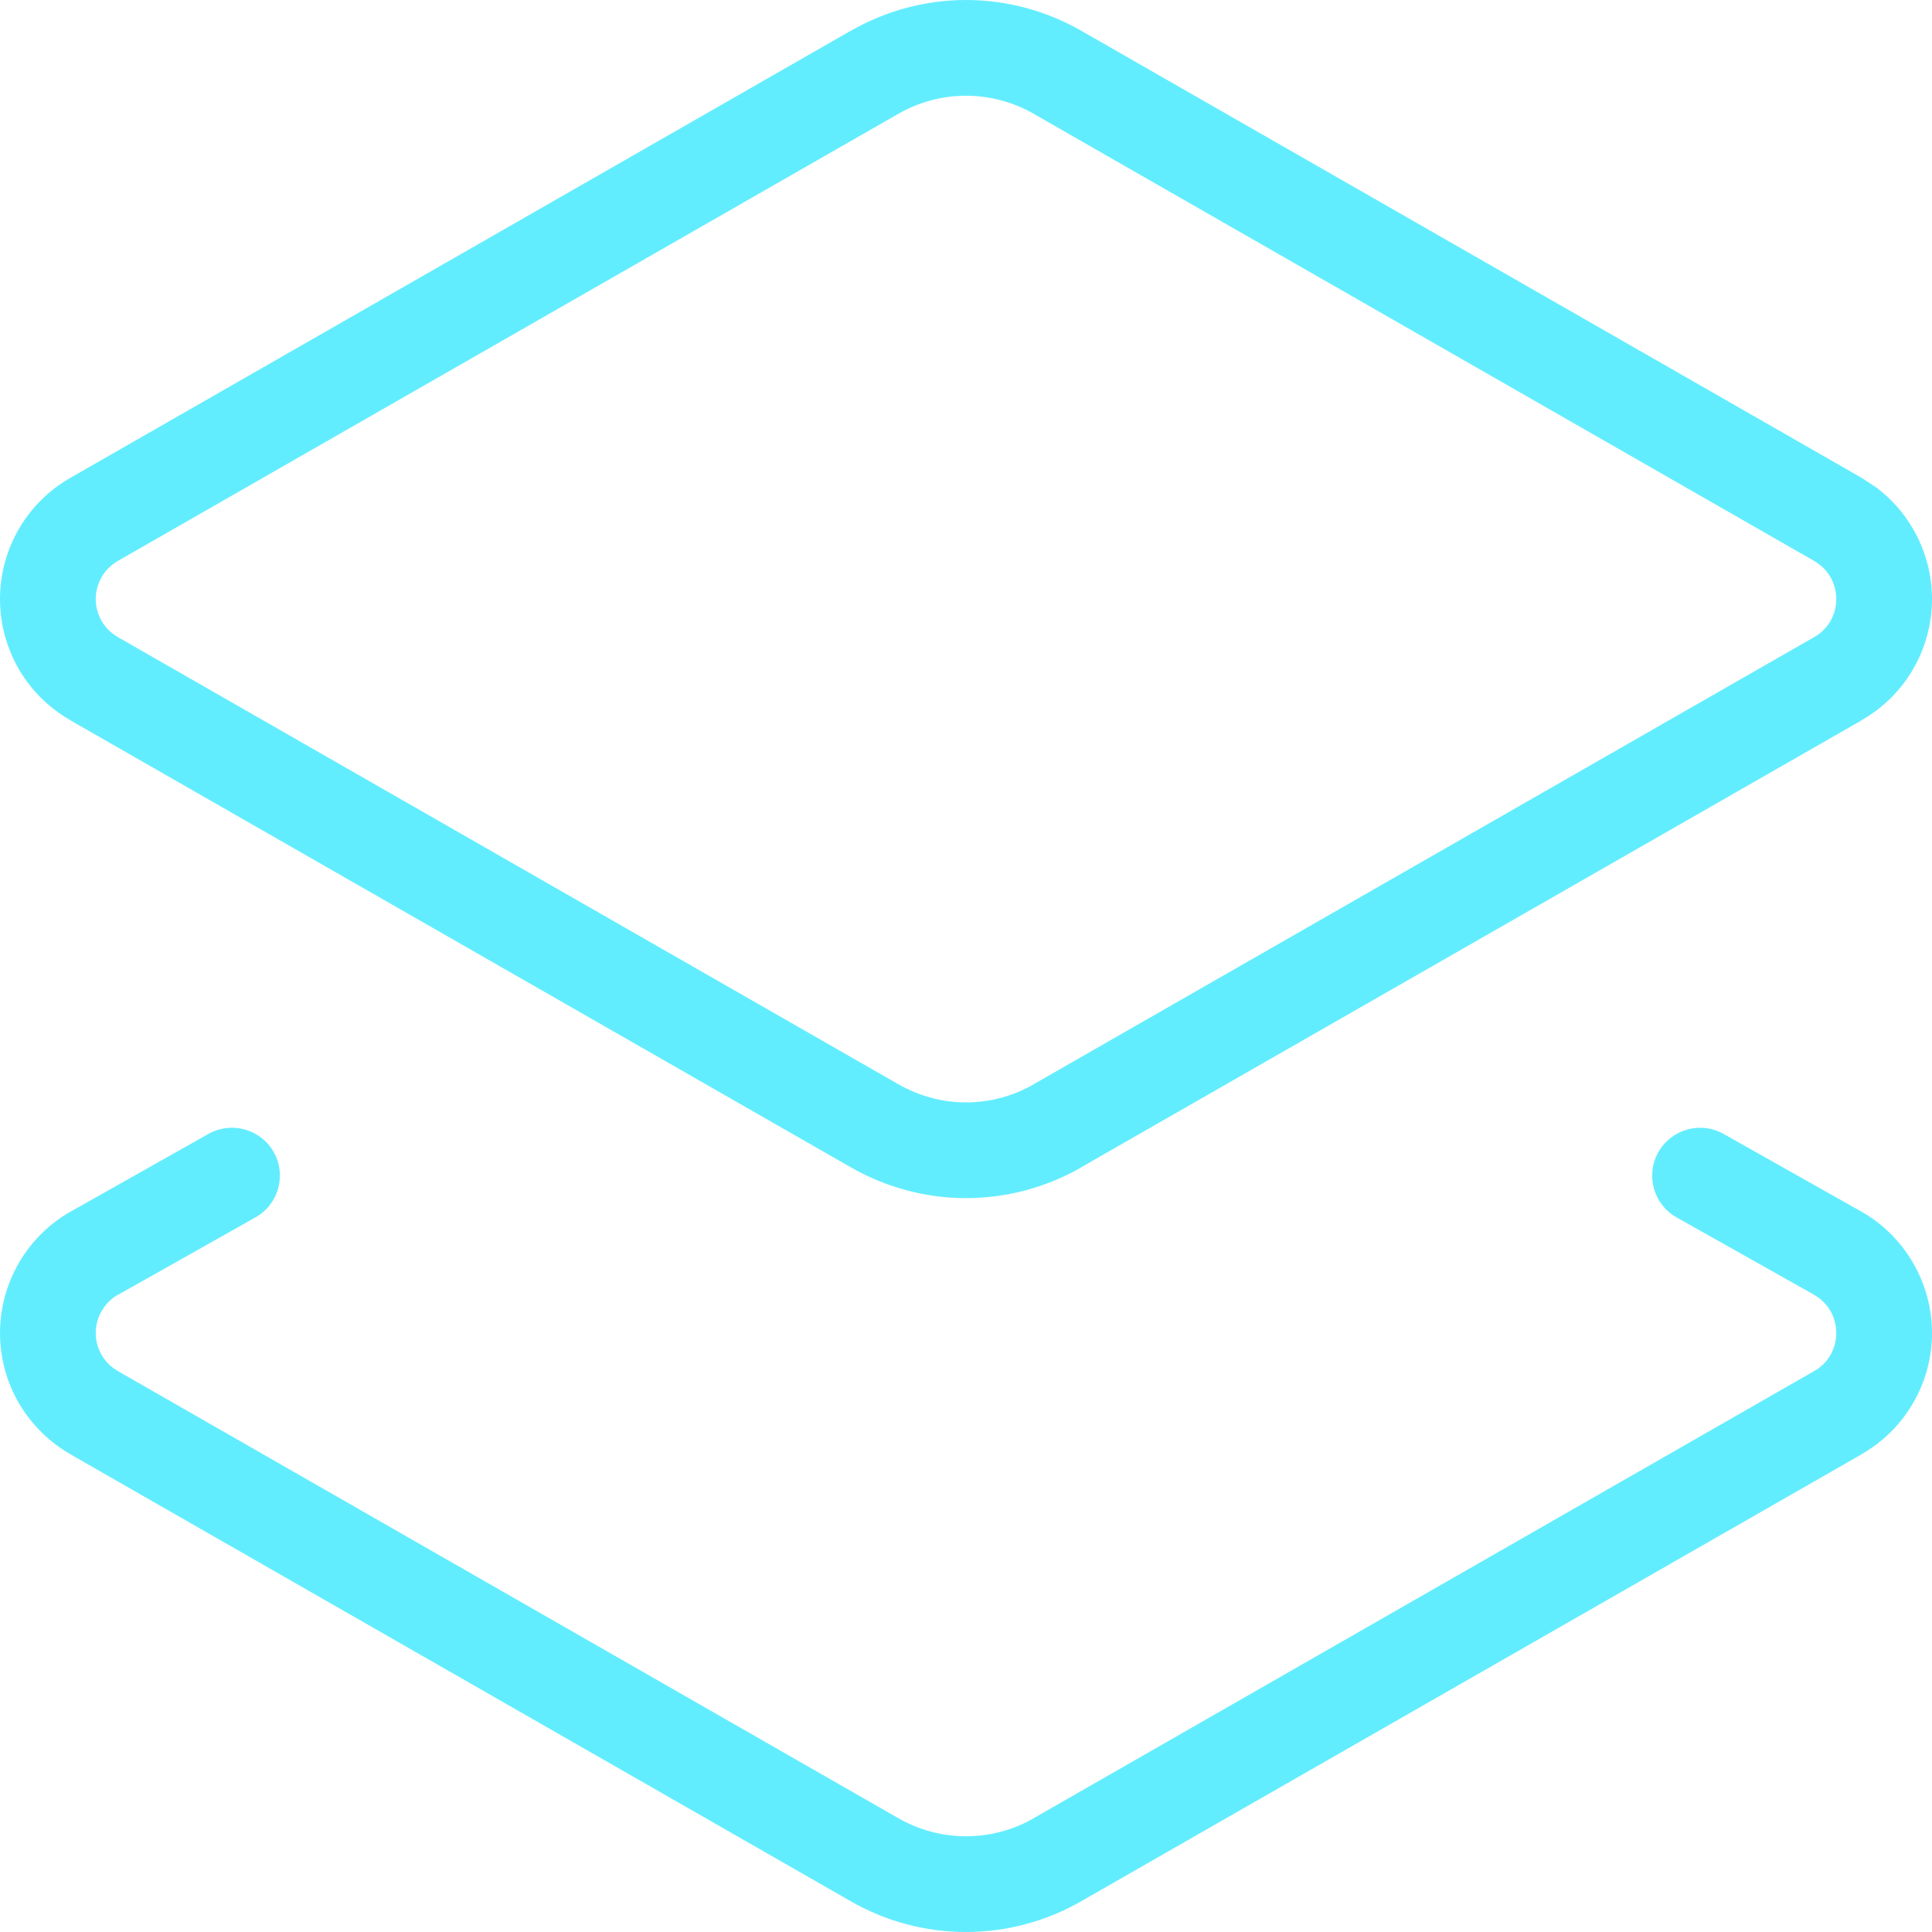
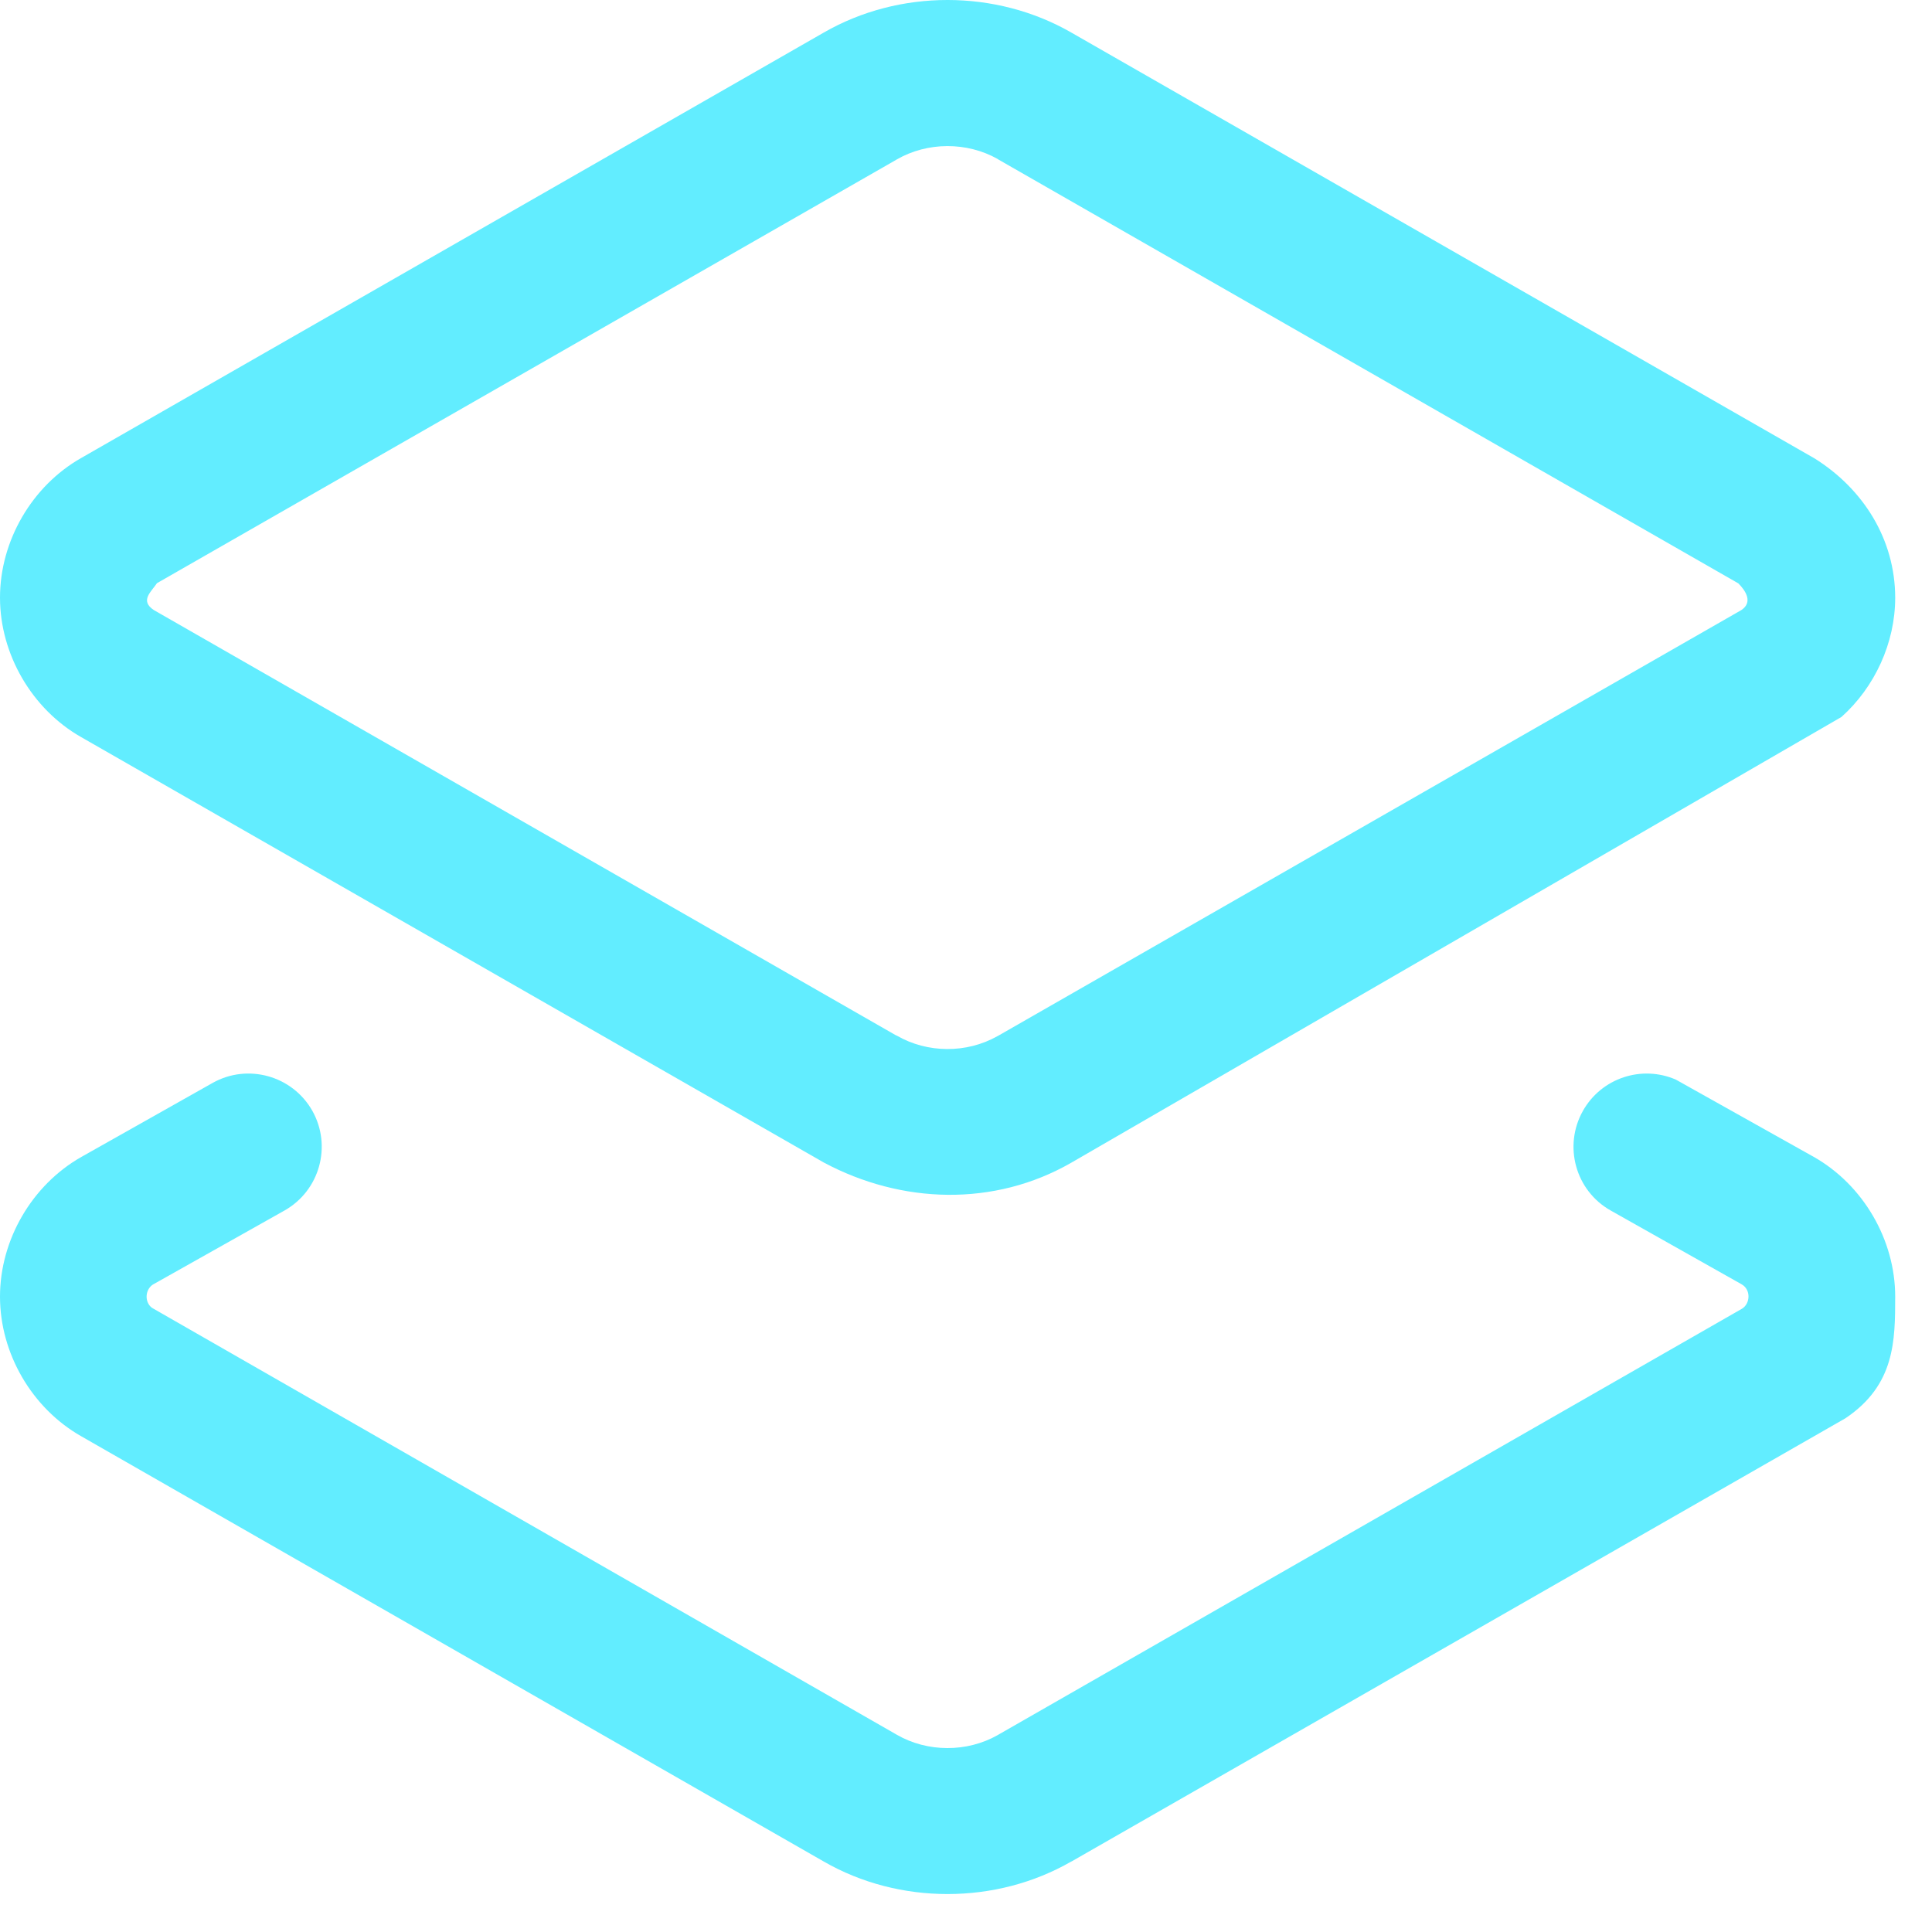
- <svg xmlns="http://www.w3.org/2000/svg" preserveAspectRatio="none" overflow="visible" style="display: block;" width="20" height="20" viewBox="0 0 20 20" fill="none">
-   <path id="Vector (Stroke)" d="M0 13.8C0 13.544 0.068 13.293 0.196 13.072C0.325 12.851 0.51 12.667 0.733 12.541H0.734L2.158 11.738C2.397 11.604 2.699 11.688 2.834 11.927C2.968 12.165 2.883 12.468 2.645 12.602L1.22 13.405L1.219 13.404C1.15 13.443 1.093 13.501 1.053 13.57C1.012 13.639 0.991 13.719 0.991 13.8C0.991 13.88 1.013 13.959 1.053 14.028C1.083 14.08 1.123 14.125 1.171 14.161L1.221 14.194L1.223 14.195L9.296 18.82L9.298 18.821C9.512 18.944 9.754 19.009 10 19.009C10.246 19.009 10.489 18.945 10.703 18.821L10.704 18.82L18.777 14.195L18.779 14.194C18.849 14.155 18.908 14.097 18.948 14.028C18.988 13.959 19.009 13.88 19.009 13.8C19.009 13.719 18.988 13.639 18.948 13.57C18.908 13.501 18.849 13.443 18.779 13.404V13.403L17.355 12.602C17.117 12.468 17.033 12.165 17.167 11.927C17.302 11.689 17.604 11.604 17.842 11.738L19.266 12.541H19.267C19.49 12.667 19.675 12.851 19.803 13.072C19.932 13.293 20 13.544 20 13.8C20 14.055 19.932 14.306 19.803 14.526C19.675 14.747 19.49 14.929 19.268 15.055L19.269 15.056L11.197 19.679C10.833 19.889 10.42 20 10 20C9.58 20 9.168 19.89 8.804 19.68L0.731 15.056V15.055C0.509 14.929 0.325 14.746 0.196 14.526C0.068 14.306 7.79732e-05 14.055 0 13.8ZM19.009 6.201C19.009 6.121 18.988 6.042 18.948 5.973C18.908 5.904 18.849 5.846 18.779 5.807L18.777 5.805L10.704 1.18L10.703 1.179C10.489 1.056 10.246 0.991 10 0.991C9.754 0.991 9.512 1.056 9.298 1.179L9.296 1.18L1.223 5.805L1.221 5.807C1.151 5.846 1.093 5.904 1.053 5.973C1.013 6.042 0.991 6.121 0.991 6.201C0.991 6.282 1.013 6.361 1.053 6.43C1.083 6.482 1.123 6.527 1.171 6.563L1.221 6.596L1.223 6.597L9.296 11.222L9.298 11.223C9.512 11.346 9.754 11.412 10 11.412C10.246 11.412 10.489 11.347 10.703 11.223L10.704 11.222L18.777 6.597L18.779 6.596C18.849 6.557 18.908 6.499 18.948 6.43C18.988 6.361 19.009 6.282 19.009 6.201ZM20 6.201C20 6.457 19.932 6.708 19.803 6.929C19.675 7.15 19.49 7.331 19.268 7.457L19.269 7.458L11.197 12.081L11.198 12.082C10.834 12.292 10.42 12.403 10 12.403C9.58 12.403 9.168 12.291 8.804 12.082L0.731 7.458V7.457C0.509 7.331 0.325 7.149 0.196 6.929C0.068 6.708 2.99127e-05 6.457 0 6.201C0 5.946 0.068 5.695 0.196 5.474C0.325 5.253 0.51 5.07 0.733 4.944L8.804 0.32V0.321C9.168 0.111 9.58 3.13178e-05 10 0C10.42 0 10.832 0.111 11.196 0.32L19.267 4.944L19.427 5.049C19.579 5.164 19.707 5.308 19.803 5.474C19.932 5.695 20 5.946 20 6.201Z" fill="#62EDFF" />
+ <svg xmlns="http://www.w3.org/2000/svg" width="21" height="21" viewBox="0 0 21 21" fill="none">
+   <path d="M17.206 12.074C17.408 11.716 17.846 11.574 18.216 11.735L19.715 12.575C20.253 12.88 20.6 13.477 20.6 14.094C20.599 14.57 20.6 15.053 20.059 15.416L11.646 20.234L11.646 20.233C10.828 20.705 9.773 20.706 8.954 20.234L0.882 15.611C0.346 15.306 0 14.71 0 14.094C0 13.477 0.347 12.88 0.885 12.575L2.311 11.771C2.693 11.556 3.179 11.692 3.395 12.074C3.61 12.457 3.475 12.942 3.092 13.158L1.661 13.963C1.577 14.019 1.569 14.152 1.651 14.215L9.736 18.849L9.748 18.856C10.081 19.048 10.51 19.049 10.844 18.86L10.854 18.854L18.928 14.229L18.935 14.225C19.024 14.171 19.035 14.019 18.931 13.96L17.508 13.158C17.124 12.942 16.991 12.456 17.206 12.074Z" fill="#62EDFF" />
+   <path d="M8.954 0.354C9.775 -0.119 10.826 -0.117 11.645 0.354L19.724 4.983C20.253 5.314 20.599 5.862 20.6 6.496C20.6 6.988 20.378 7.469 20.016 7.793L11.648 12.636C10.807 13.121 9.798 13.087 8.954 12.636L0.882 8.012C0.347 7.708 7.20886e-05 7.111 0 6.496C0 5.879 0.347 5.282 0.883 4.978L8.954 0.354ZM10.844 1.728C10.51 1.54 10.081 1.541 9.748 1.733L9.744 1.734L9.745 1.735L1.706 6.339C1.644 6.433 1.517 6.528 1.672 6.631L9.736 11.252L9.748 11.257C10.081 11.449 10.505 11.451 10.839 11.264L10.854 11.256L18.928 6.631C19.054 6.547 18.978 6.424 18.895 6.341L10.854 1.735L10.844 1.728Z" fill-rule="evenodd" clip-rule="evenodd" fill="#62EDFF" />
</svg>
